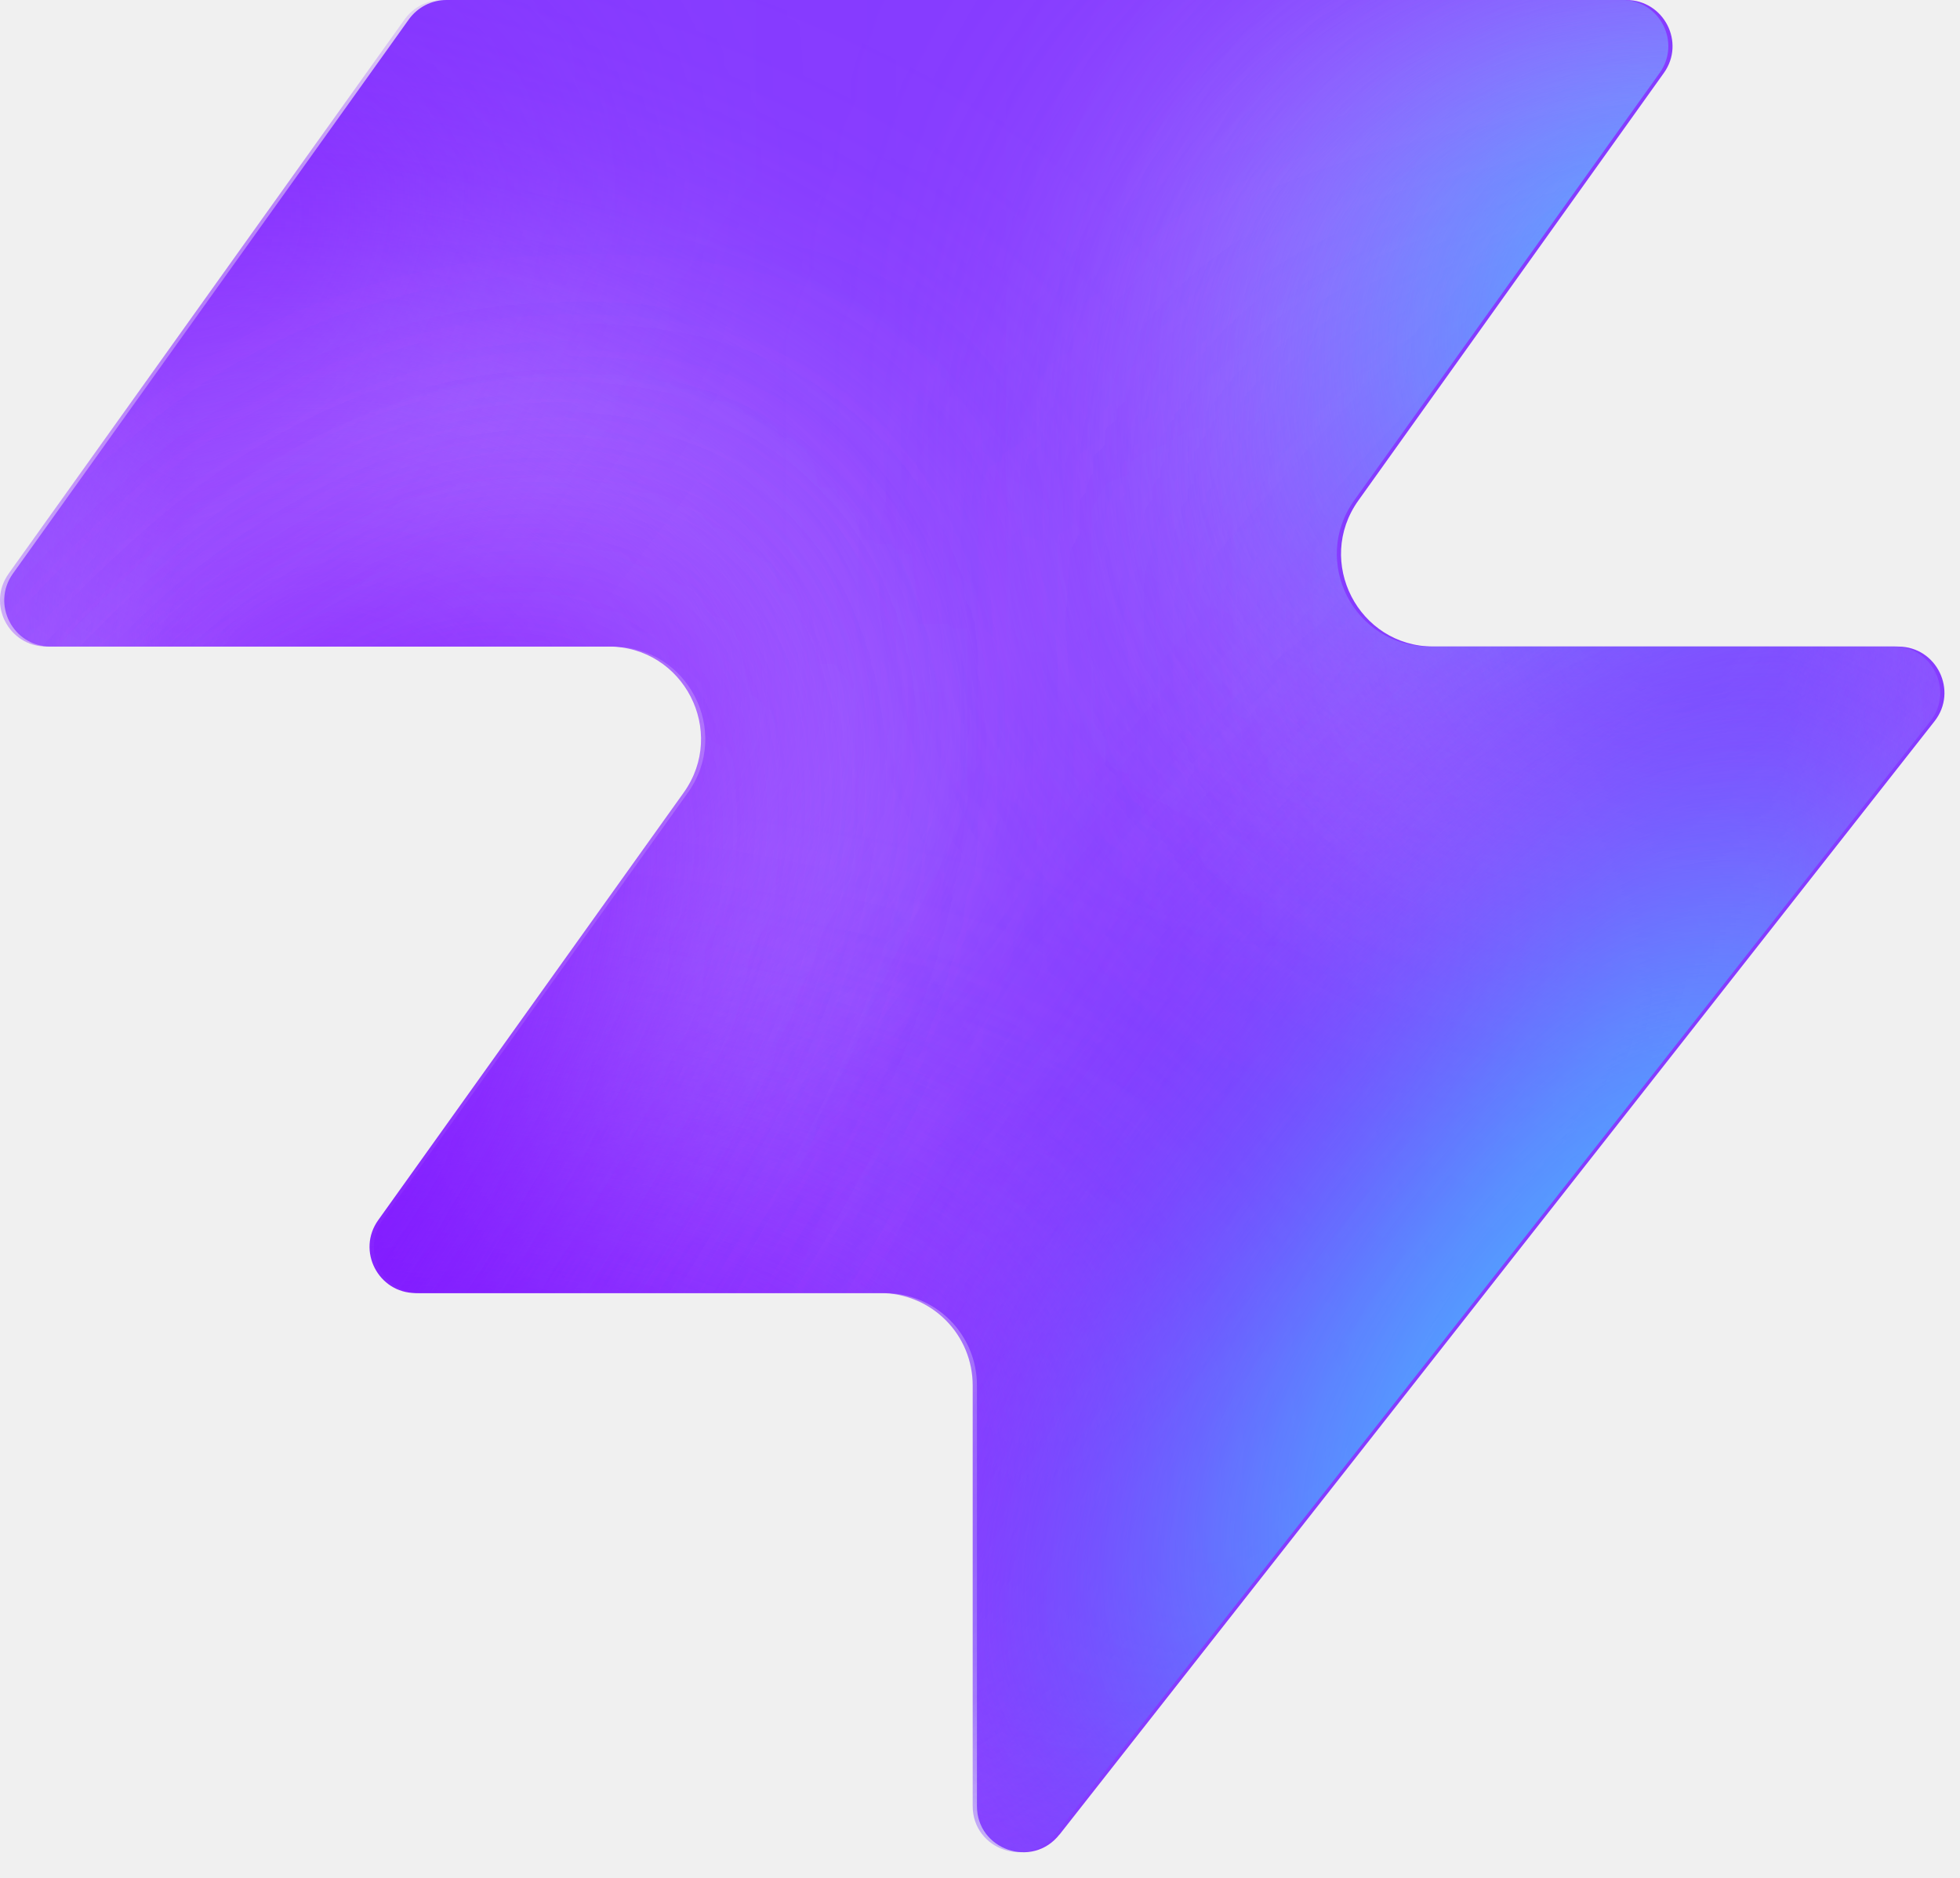
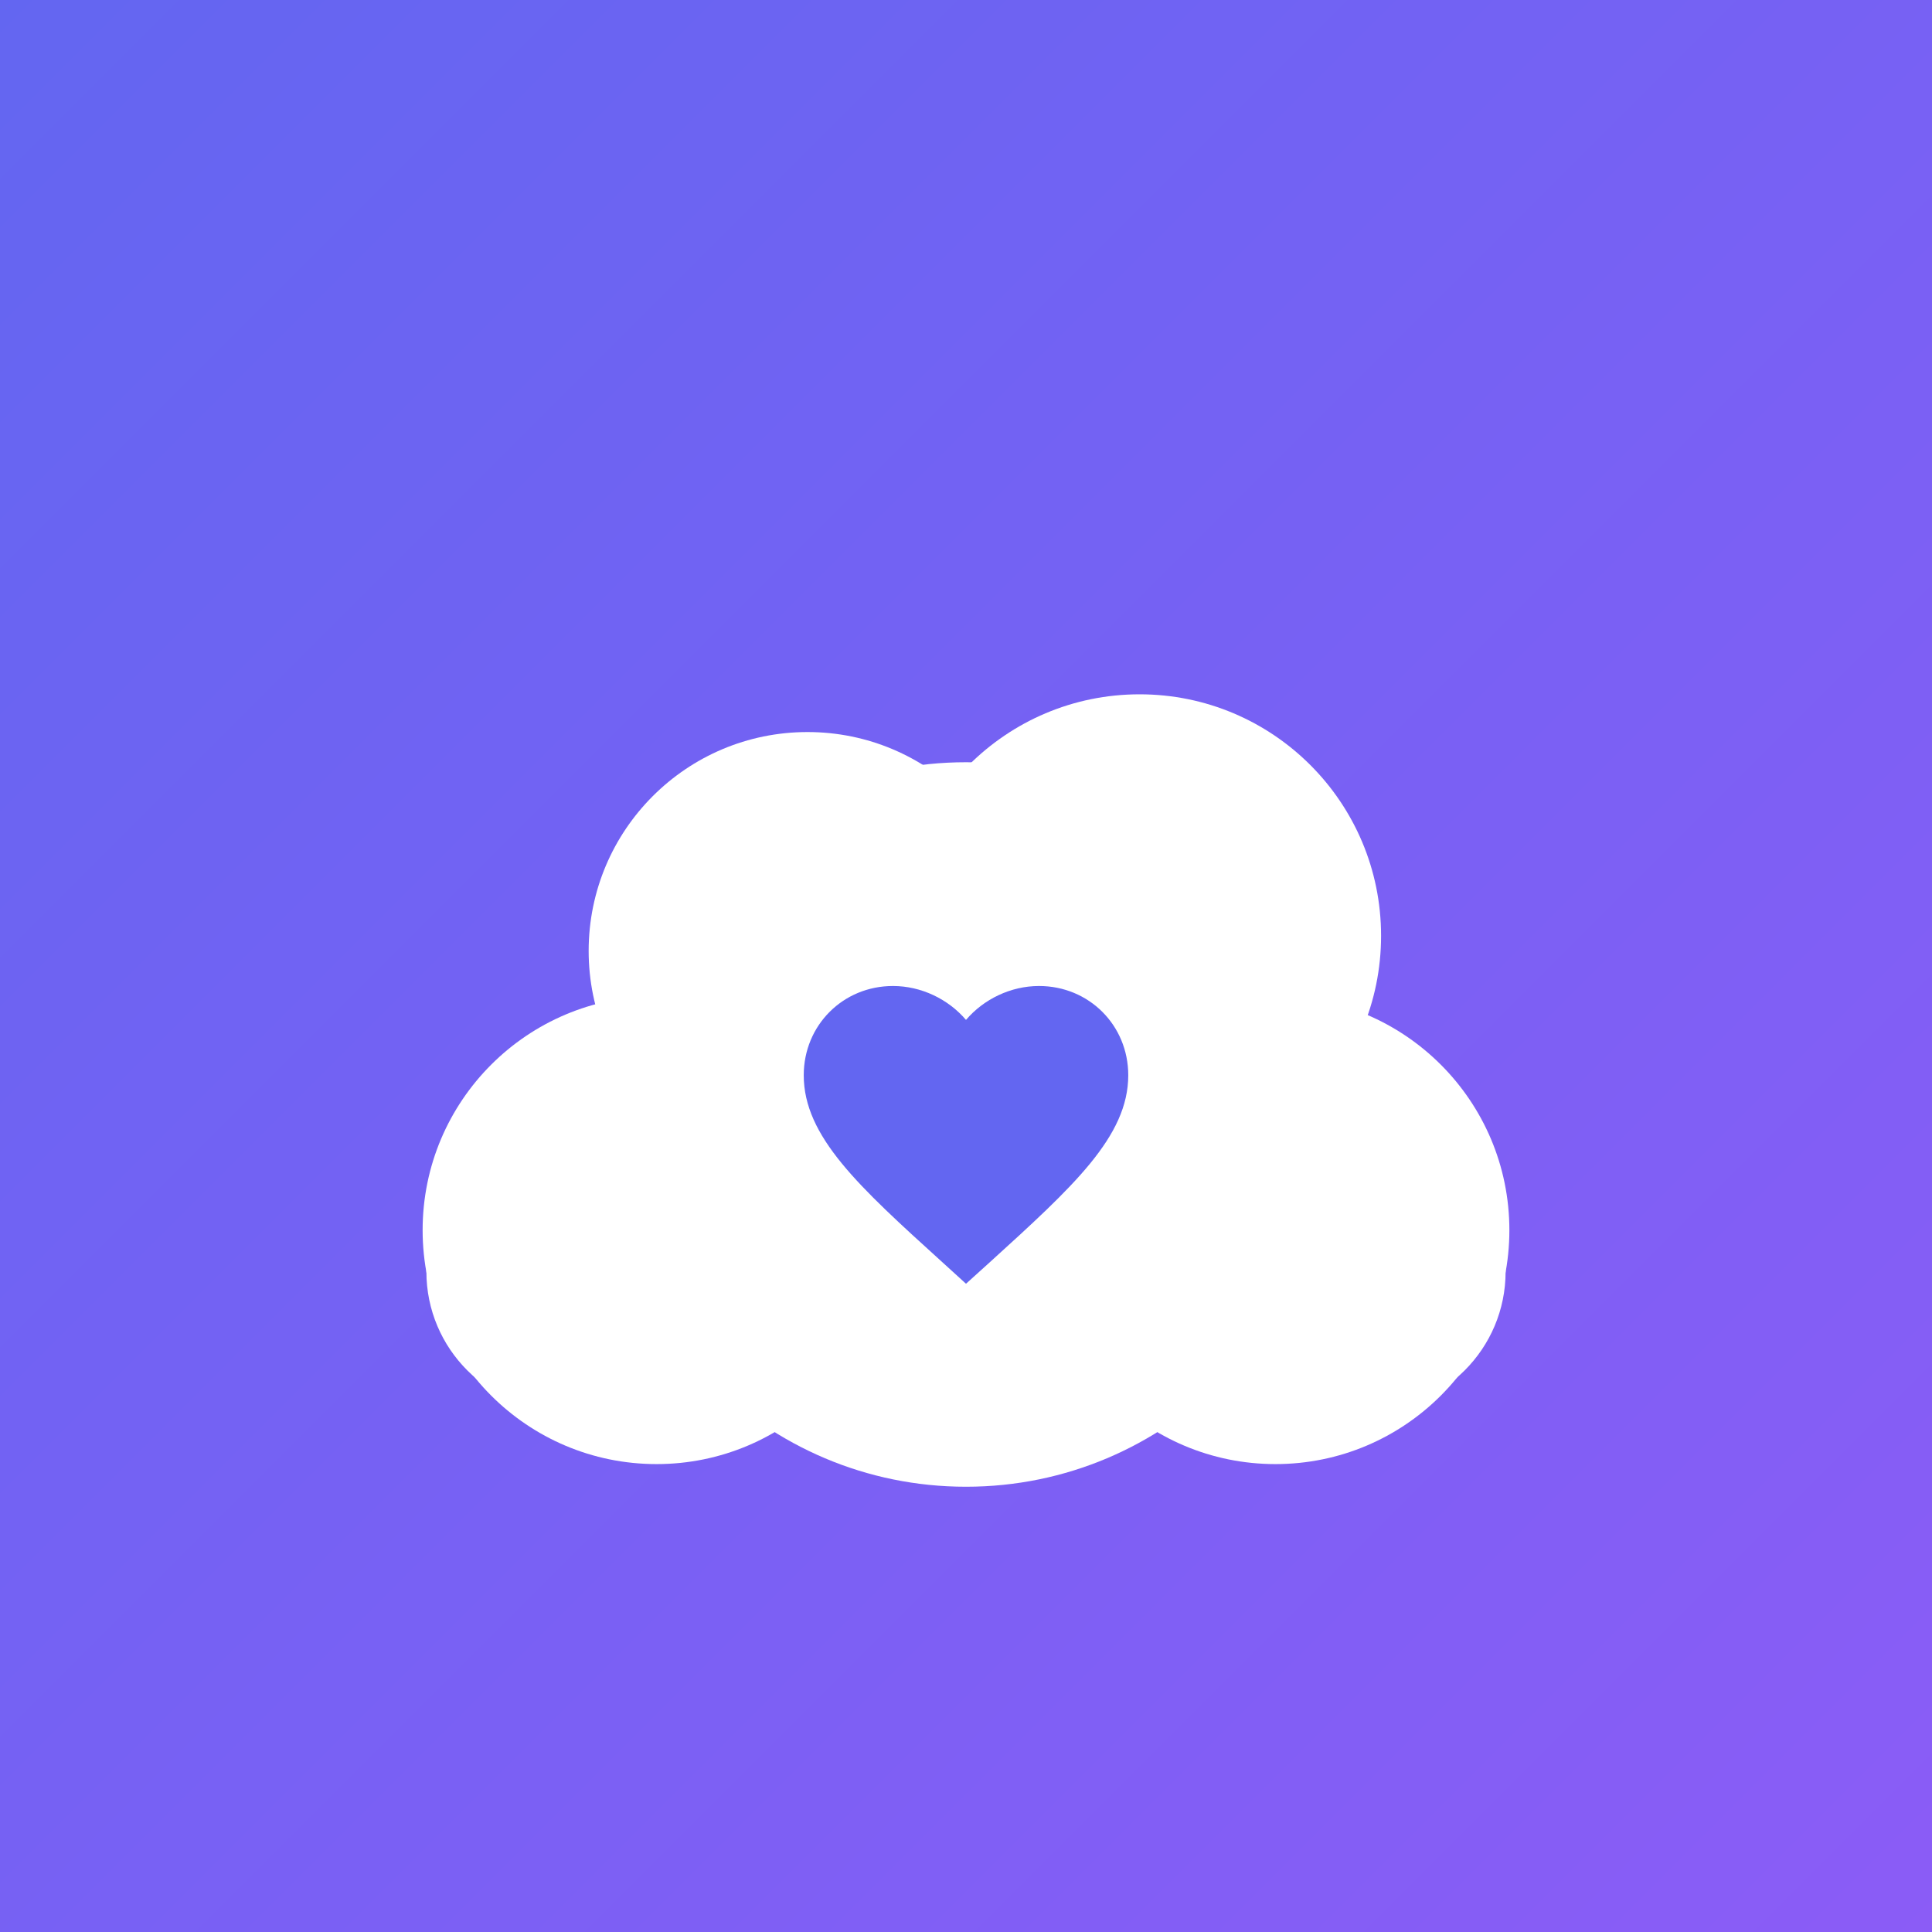
- <svg xmlns="http://www.w3.org/2000/svg" width="48" height="46" fill="none" viewBox="0 0 48 46">
-   <path fill="#863bff" d="M25.946 44.938c-.664.845-2.021.375-2.021-.698V33.937a2.26 2.26 0 0 0-2.262-2.262H10.287c-.92 0-1.456-1.04-.92-1.788l7.48-10.471c1.07-1.497 0-3.578-1.842-3.578H1.237c-.92 0-1.456-1.04-.92-1.788L10.013.474c.214-.297.556-.474.92-.474h28.894c.92 0 1.456 1.04.92 1.788l-7.48 10.471c-1.07 1.498 0 3.579 1.842 3.579h11.377c.943 0 1.473 1.088.89 1.83L25.947 44.94z" style="fill:#863bff;fill:color(display-p3 .525 .23 1);fill-opacity:1" />
-   <mask id="a" width="48" height="46" x="0" y="0" maskUnits="userSpaceOnUse" style="mask-type:alpha">
-     <path fill="#000" d="M25.842 44.938c-.664.844-2.021.375-2.021-.698V33.937a2.26 2.26 0 0 0-2.262-2.262H10.183c-.92 0-1.456-1.04-.92-1.788l7.48-10.471c1.07-1.498 0-3.579-1.842-3.579H1.133c-.92 0-1.456-1.04-.92-1.787L9.91.473c.214-.297.556-.474.92-.474h28.894c.92 0 1.456 1.04.92 1.788l-7.48 10.471c-1.07 1.498 0 3.578 1.842 3.578h11.377c.943 0 1.473 1.088.89 1.832L25.843 44.94z" style="fill:#000;fill-opacity:1" />
-   </mask>
-   <g mask="url(#a)">
-     <g filter="url(#b)">
-       <ellipse cx="5.508" cy="14.704" fill="#ede6ff" rx="5.508" ry="14.704" style="fill:#ede6ff;fill:color(display-p3 .927 .903 1);fill-opacity:1" transform="matrix(.00324 1 1 -.00324 -4.47 31.516)" />
-     </g>
-     <g filter="url(#c)">
-       <ellipse cx="10.399" cy="29.851" fill="#ede6ff" rx="10.399" ry="29.851" style="fill:#ede6ff;fill:color(display-p3 .927 .903 1);fill-opacity:1" transform="matrix(.00324 1 1 -.00324 -39.328 7.883)" />
-     </g>
-     <g filter="url(#d)">
-       <ellipse cx="5.508" cy="30.487" fill="#7e14ff" rx="5.508" ry="30.487" style="fill:#7e14ff;fill:color(display-p3 .492 .077 1);fill-opacity:1" transform="rotate(89.814 -25.913 -14.639)scale(1 -1)" />
-     </g>
-     <g filter="url(#e)">
-       <ellipse cx="5.508" cy="30.599" fill="#7e14ff" rx="5.508" ry="30.599" style="fill:#7e14ff;fill:color(display-p3 .492 .077 1);fill-opacity:1" transform="rotate(89.814 -32.644 -3.334)scale(1 -1)" />
-     </g>
-     <g filter="url(#f)">
-       <ellipse cx="5.508" cy="30.599" fill="#7e14ff" rx="5.508" ry="30.599" style="fill:#7e14ff;fill:color(display-p3 .492 .077 1);fill-opacity:1" transform="matrix(.00324 1 1 -.00324 -34.34 30.47)" />
-     </g>
-     <g filter="url(#g)">
-       <ellipse cx="14.072" cy="22.078" fill="#ede6ff" rx="14.072" ry="22.078" style="fill:#ede6ff;fill:color(display-p3 .927 .903 1);fill-opacity:1" transform="rotate(93.35 24.506 48.493)scale(-1 1)" />
-     </g>
-     <g filter="url(#h)">
-       <ellipse cx="3.47" cy="21.501" fill="#7e14ff" rx="3.47" ry="21.501" style="fill:#7e14ff;fill:color(display-p3 .492 .077 1);fill-opacity:1" transform="rotate(89.009 28.708 47.59)scale(-1 1)" />
-     </g>
-     <g filter="url(#i)">
-       <ellipse cx="3.47" cy="21.501" fill="#7e14ff" rx="3.47" ry="21.501" style="fill:#7e14ff;fill:color(display-p3 .492 .077 1);fill-opacity:1" transform="rotate(89.009 28.708 47.59)scale(-1 1)" />
-     </g>
-     <g filter="url(#j)">
-       <ellipse cx=".387" cy="8.972" fill="#7e14ff" rx="4.407" ry="29.108" style="fill:#7e14ff;fill:color(display-p3 .492 .077 1);fill-opacity:1" transform="rotate(39.51 .387 8.972)" />
-     </g>
-     <g filter="url(#k)">
-       <ellipse cx="47.523" cy="-6.092" fill="#7e14ff" rx="4.407" ry="29.108" style="fill:#7e14ff;fill:color(display-p3 .492 .077 1);fill-opacity:1" transform="rotate(37.892 47.523 -6.092)" />
-     </g>
-     <g filter="url(#l)">
-       <ellipse cx="41.412" cy="6.333" fill="#47bfff" rx="5.971" ry="9.665" style="fill:#47bfff;fill:color(display-p3 .28 .748 1);fill-opacity:1" transform="rotate(37.892 41.412 6.333)" />
-     </g>
-     <g filter="url(#m)">
-       <ellipse cx="-1.879" cy="38.332" fill="#7e14ff" rx="4.407" ry="29.108" style="fill:#7e14ff;fill:color(display-p3 .492 .077 1);fill-opacity:1" transform="rotate(37.892 -1.88 38.332)" />
-     </g>
-     <g filter="url(#n)">
-       <ellipse cx="-1.879" cy="38.332" fill="#7e14ff" rx="4.407" ry="29.108" style="fill:#7e14ff;fill:color(display-p3 .492 .077 1);fill-opacity:1" transform="rotate(37.892 -1.88 38.332)" />
-     </g>
-     <g filter="url(#o)">
-       <ellipse cx="35.651" cy="29.907" fill="#7e14ff" rx="4.407" ry="29.108" style="fill:#7e14ff;fill:color(display-p3 .492 .077 1);fill-opacity:1" transform="rotate(37.892 35.651 29.907)" />
-     </g>
-     <g filter="url(#p)">
-       <ellipse cx="38.418" cy="32.4" fill="#47bfff" rx="5.971" ry="15.297" style="fill:#47bfff;fill:color(display-p3 .28 .748 1);fill-opacity:1" transform="rotate(37.892 38.418 32.4)" />
-     </g>
+ <svg xmlns="http://www.w3.org/2000/svg" viewBox="0 0 512 512" width="512" height="512">
+   <defs>
+     <linearGradient id="bg" x1="0" y1="0" x2="1" y2="1">
+       <stop offset="0" stop-color="#6366f1" />
+       <stop offset="1" stop-color="#8b5cf6" />
+     </linearGradient>
+   </defs>
+   <rect width="512" height="512" fill="url(#bg)" />
+   <g fill="#ffffff">
+     <rect x="113" y="300" width="286" height="74" rx="37" />
+     <circle cx="256" cy="298" r="96" />
+     <circle cx="174" cy="326" r="62" />
+     <circle cx="338" cy="326" r="62" />
+     <circle cx="214" cy="252" r="58" />
+     <circle cx="302" cy="248" r="64" />
  </g>
-   <defs>
-     <filter id="b" width="60.045" height="41.654" x="-19.77" y="16.149" color-interpolation-filters="sRGB" filterUnits="userSpaceOnUse">
-       <feFlood flood-opacity="0" result="BackgroundImageFix" />
-       <feBlend in="SourceGraphic" in2="BackgroundImageFix" result="shape" />
-       <feGaussianBlur result="effect1_foregroundBlur_2002_17158" stdDeviation="7.659" />
-     </filter>
-     <filter id="c" width="90.34" height="51.437" x="-54.613" y="-7.533" color-interpolation-filters="sRGB" filterUnits="userSpaceOnUse">
-       <feFlood flood-opacity="0" result="BackgroundImageFix" />
-       <feBlend in="SourceGraphic" in2="BackgroundImageFix" result="shape" />
-       <feGaussianBlur result="effect1_foregroundBlur_2002_17158" stdDeviation="7.659" />
-     </filter>
-     <filter id="d" width="79.355" height="29.4" x="-49.64" y="2.03" color-interpolation-filters="sRGB" filterUnits="userSpaceOnUse">
-       <feFlood flood-opacity="0" result="BackgroundImageFix" />
-       <feBlend in="SourceGraphic" in2="BackgroundImageFix" result="shape" />
-       <feGaussianBlur result="effect1_foregroundBlur_2002_17158" stdDeviation="4.596" />
-     </filter>
-     <filter id="e" width="79.579" height="29.4" x="-45.045" y="20.029" color-interpolation-filters="sRGB" filterUnits="userSpaceOnUse">
-       <feFlood flood-opacity="0" result="BackgroundImageFix" />
-       <feBlend in="SourceGraphic" in2="BackgroundImageFix" result="shape" />
-       <feGaussianBlur result="effect1_foregroundBlur_2002_17158" stdDeviation="4.596" />
-     </filter>
-     <filter id="f" width="79.579" height="29.4" x="-43.513" y="21.178" color-interpolation-filters="sRGB" filterUnits="userSpaceOnUse">
-       <feFlood flood-opacity="0" result="BackgroundImageFix" />
-       <feBlend in="SourceGraphic" in2="BackgroundImageFix" result="shape" />
-       <feGaussianBlur result="effect1_foregroundBlur_2002_17158" stdDeviation="4.596" />
-     </filter>
-     <filter id="g" width="74.749" height="58.852" x="15.756" y="-17.901" color-interpolation-filters="sRGB" filterUnits="userSpaceOnUse">
-       <feFlood flood-opacity="0" result="BackgroundImageFix" />
-       <feBlend in="SourceGraphic" in2="BackgroundImageFix" result="shape" />
-       <feGaussianBlur result="effect1_foregroundBlur_2002_17158" stdDeviation="7.659" />
-     </filter>
-     <filter id="h" width="61.377" height="25.362" x="23.548" y="2.284" color-interpolation-filters="sRGB" filterUnits="userSpaceOnUse">
-       <feFlood flood-opacity="0" result="BackgroundImageFix" />
-       <feBlend in="SourceGraphic" in2="BackgroundImageFix" result="shape" />
-       <feGaussianBlur result="effect1_foregroundBlur_2002_17158" stdDeviation="4.596" />
-     </filter>
-     <filter id="i" width="61.377" height="25.362" x="23.548" y="2.284" color-interpolation-filters="sRGB" filterUnits="userSpaceOnUse">
-       <feFlood flood-opacity="0" result="BackgroundImageFix" />
-       <feBlend in="SourceGraphic" in2="BackgroundImageFix" result="shape" />
-       <feGaussianBlur result="effect1_foregroundBlur_2002_17158" stdDeviation="4.596" />
-     </filter>
-     <filter id="j" width="56.045" height="63.649" x="-27.636" y="-22.853" color-interpolation-filters="sRGB" filterUnits="userSpaceOnUse">
-       <feFlood flood-opacity="0" result="BackgroundImageFix" />
-       <feBlend in="SourceGraphic" in2="BackgroundImageFix" result="shape" />
-       <feGaussianBlur result="effect1_foregroundBlur_2002_17158" stdDeviation="4.596" />
-     </filter>
-     <filter id="k" width="54.814" height="64.646" x="20.116" y="-38.415" color-interpolation-filters="sRGB" filterUnits="userSpaceOnUse">
-       <feFlood flood-opacity="0" result="BackgroundImageFix" />
-       <feBlend in="SourceGraphic" in2="BackgroundImageFix" result="shape" />
-       <feGaussianBlur result="effect1_foregroundBlur_2002_17158" stdDeviation="4.596" />
-     </filter>
-     <filter id="l" width="33.541" height="35.313" x="24.641" y="-11.323" color-interpolation-filters="sRGB" filterUnits="userSpaceOnUse">
-       <feFlood flood-opacity="0" result="BackgroundImageFix" />
-       <feBlend in="SourceGraphic" in2="BackgroundImageFix" result="shape" />
-       <feGaussianBlur result="effect1_foregroundBlur_2002_17158" stdDeviation="4.596" />
-     </filter>
-     <filter id="m" width="54.814" height="64.646" x="-29.286" y="6.009" color-interpolation-filters="sRGB" filterUnits="userSpaceOnUse">
-       <feFlood flood-opacity="0" result="BackgroundImageFix" />
-       <feBlend in="SourceGraphic" in2="BackgroundImageFix" result="shape" />
-       <feGaussianBlur result="effect1_foregroundBlur_2002_17158" stdDeviation="4.596" />
-     </filter>
-     <filter id="n" width="54.814" height="64.646" x="-29.286" y="6.009" color-interpolation-filters="sRGB" filterUnits="userSpaceOnUse">
-       <feFlood flood-opacity="0" result="BackgroundImageFix" />
-       <feBlend in="SourceGraphic" in2="BackgroundImageFix" result="shape" />
-       <feGaussianBlur result="effect1_foregroundBlur_2002_17158" stdDeviation="4.596" />
-     </filter>
-     <filter id="o" width="54.814" height="64.646" x="8.244" y="-2.416" color-interpolation-filters="sRGB" filterUnits="userSpaceOnUse">
-       <feFlood flood-opacity="0" result="BackgroundImageFix" />
-       <feBlend in="SourceGraphic" in2="BackgroundImageFix" result="shape" />
-       <feGaussianBlur result="effect1_foregroundBlur_2002_17158" stdDeviation="4.596" />
-     </filter>
-     <filter id="p" width="39.409" height="43.623" x="18.713" y="10.588" color-interpolation-filters="sRGB" filterUnits="userSpaceOnUse">
-       <feFlood flood-opacity="0" result="BackgroundImageFix" />
-       <feBlend in="SourceGraphic" in2="BackgroundImageFix" result="shape" />
-       <feGaussianBlur result="effect1_foregroundBlur_2002_17158" stdDeviation="4.596" />
-     </filter>
-   </defs>
+   <g transform="translate(204.4 248.4) scale(4.3)">
+     <path fill="#6366f1" d="M12 21.35l-1.45-1.32C5.4 15.36 2 12.28 2 8.5 2 5.42 4.42 3 7.5 3c1.74 0 3.41.81 4.5 2.09C13.09 3.81 14.76 3 16.5 3 19.58 3 22 5.42 22 8.5c0 3.78-3.4 6.86-8.55 11.54L12 21.35z" />
+   </g>
</svg>
